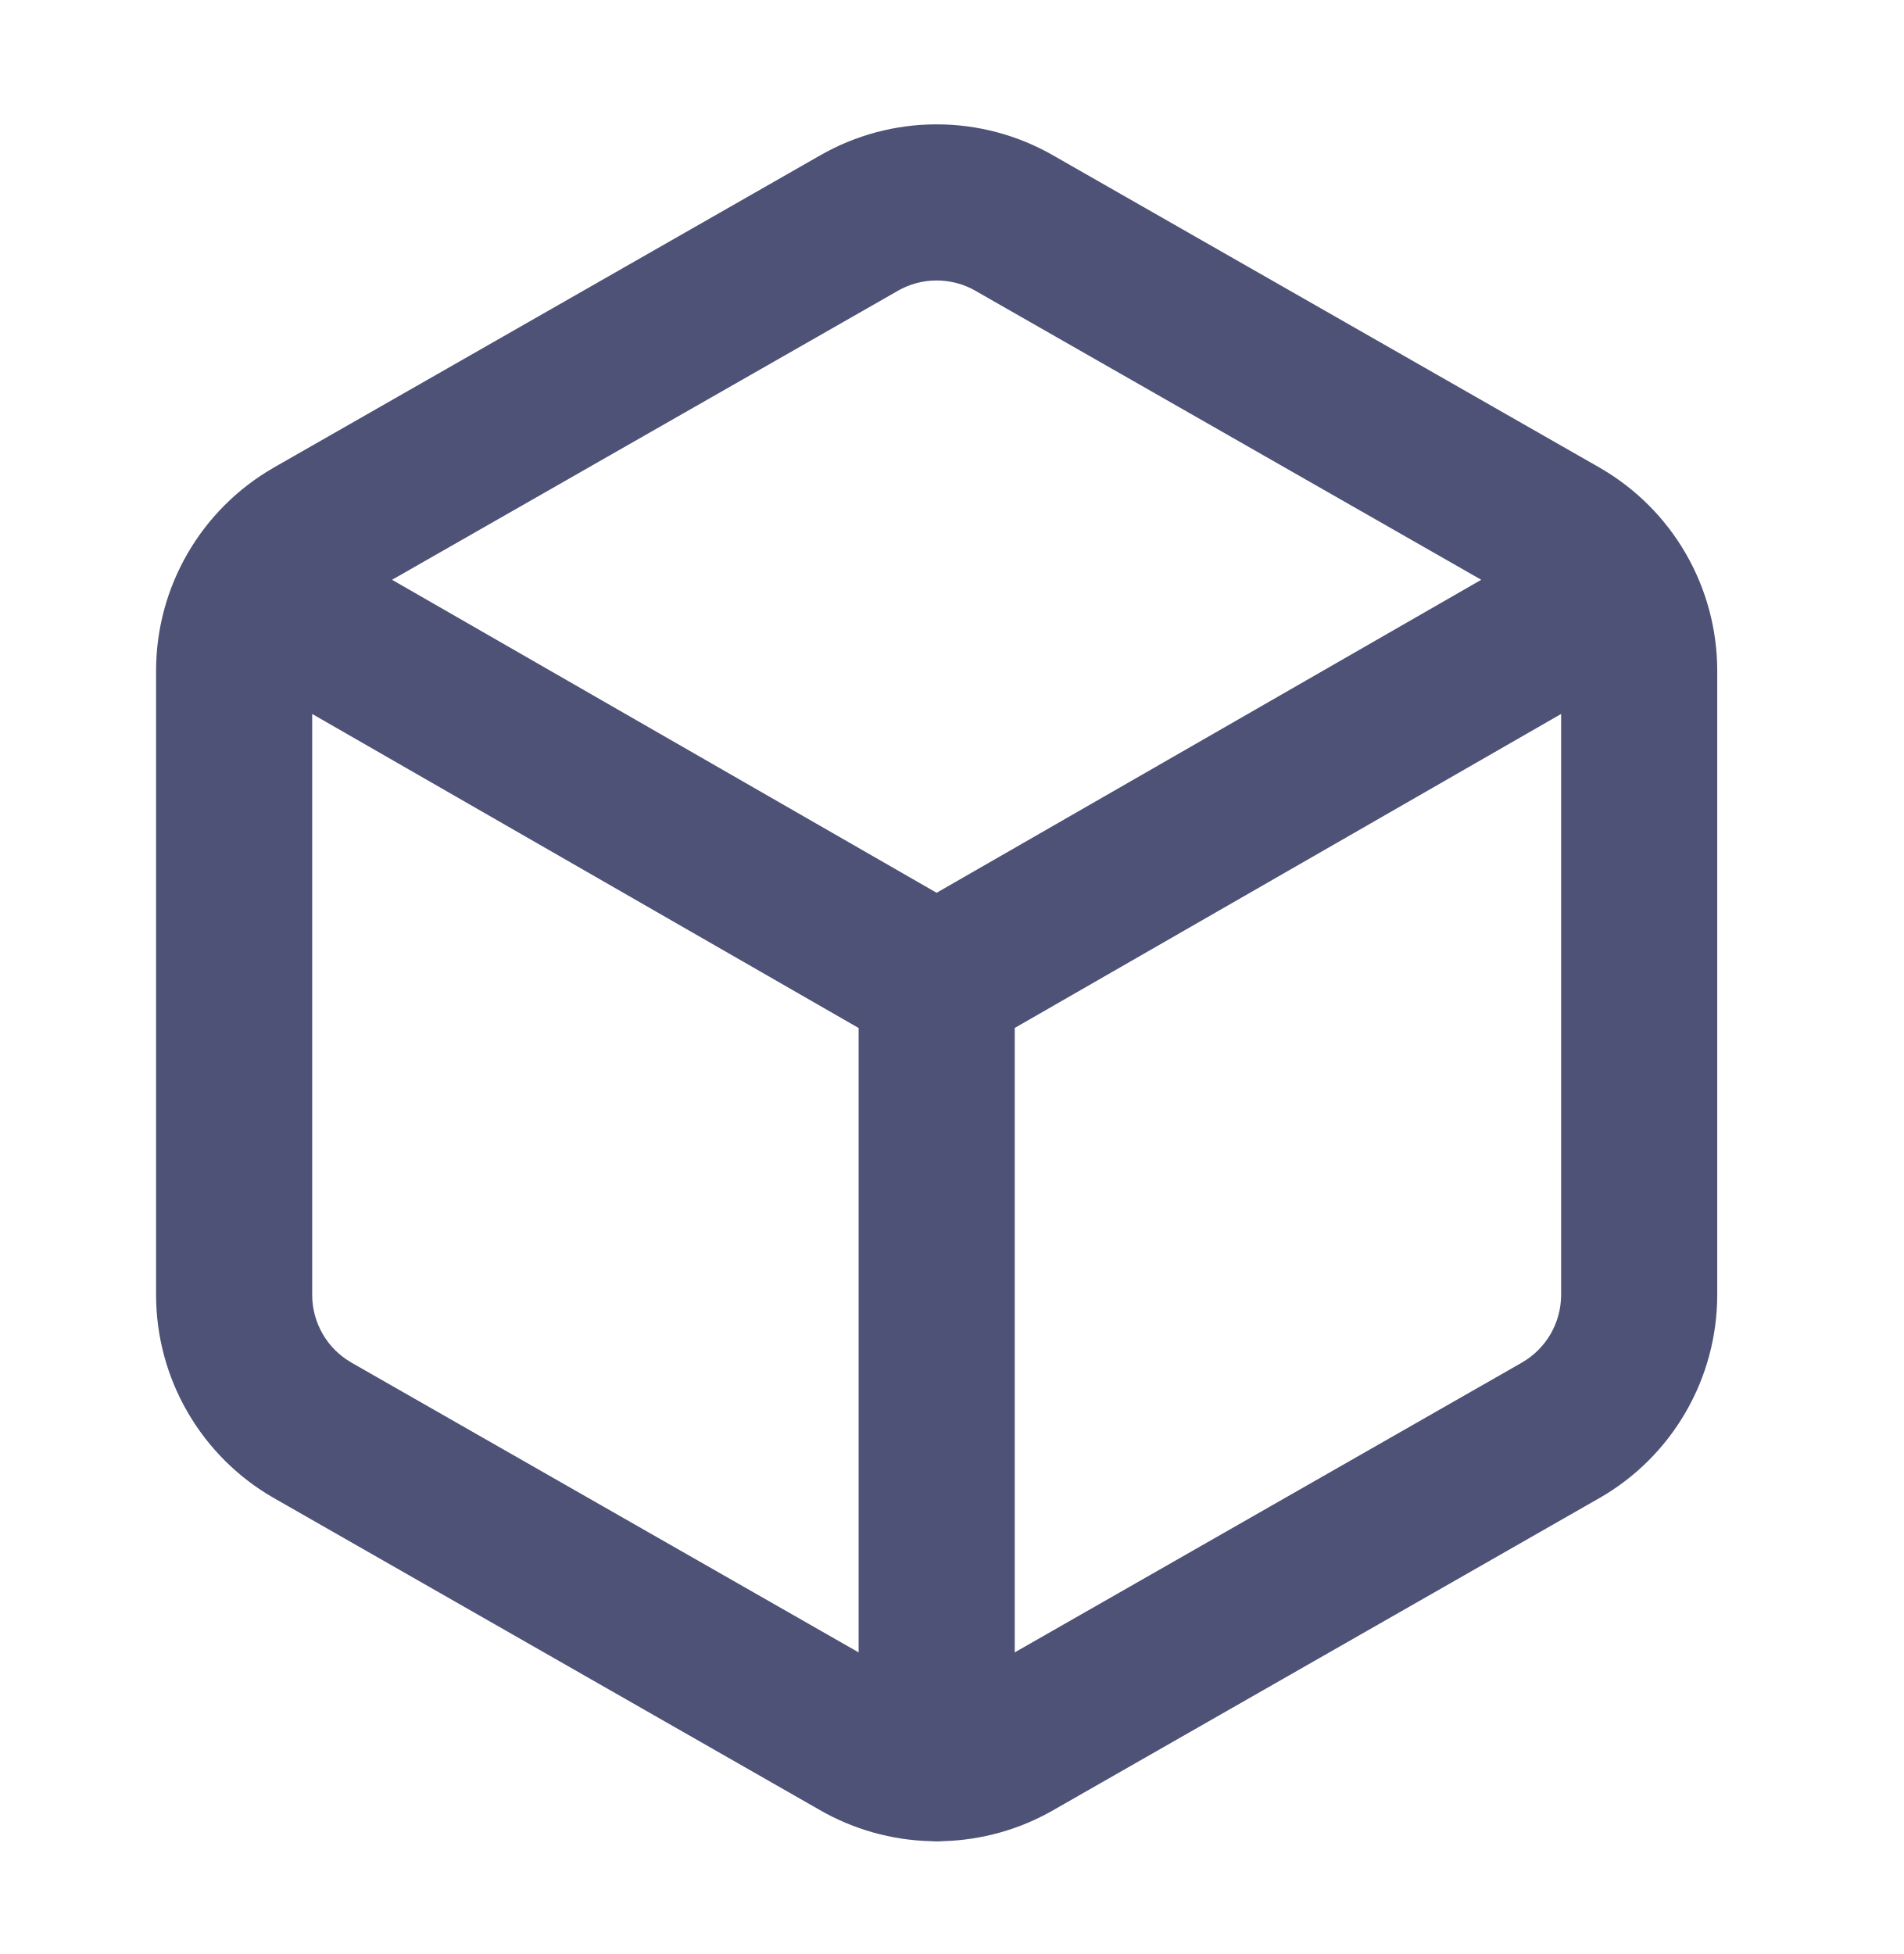
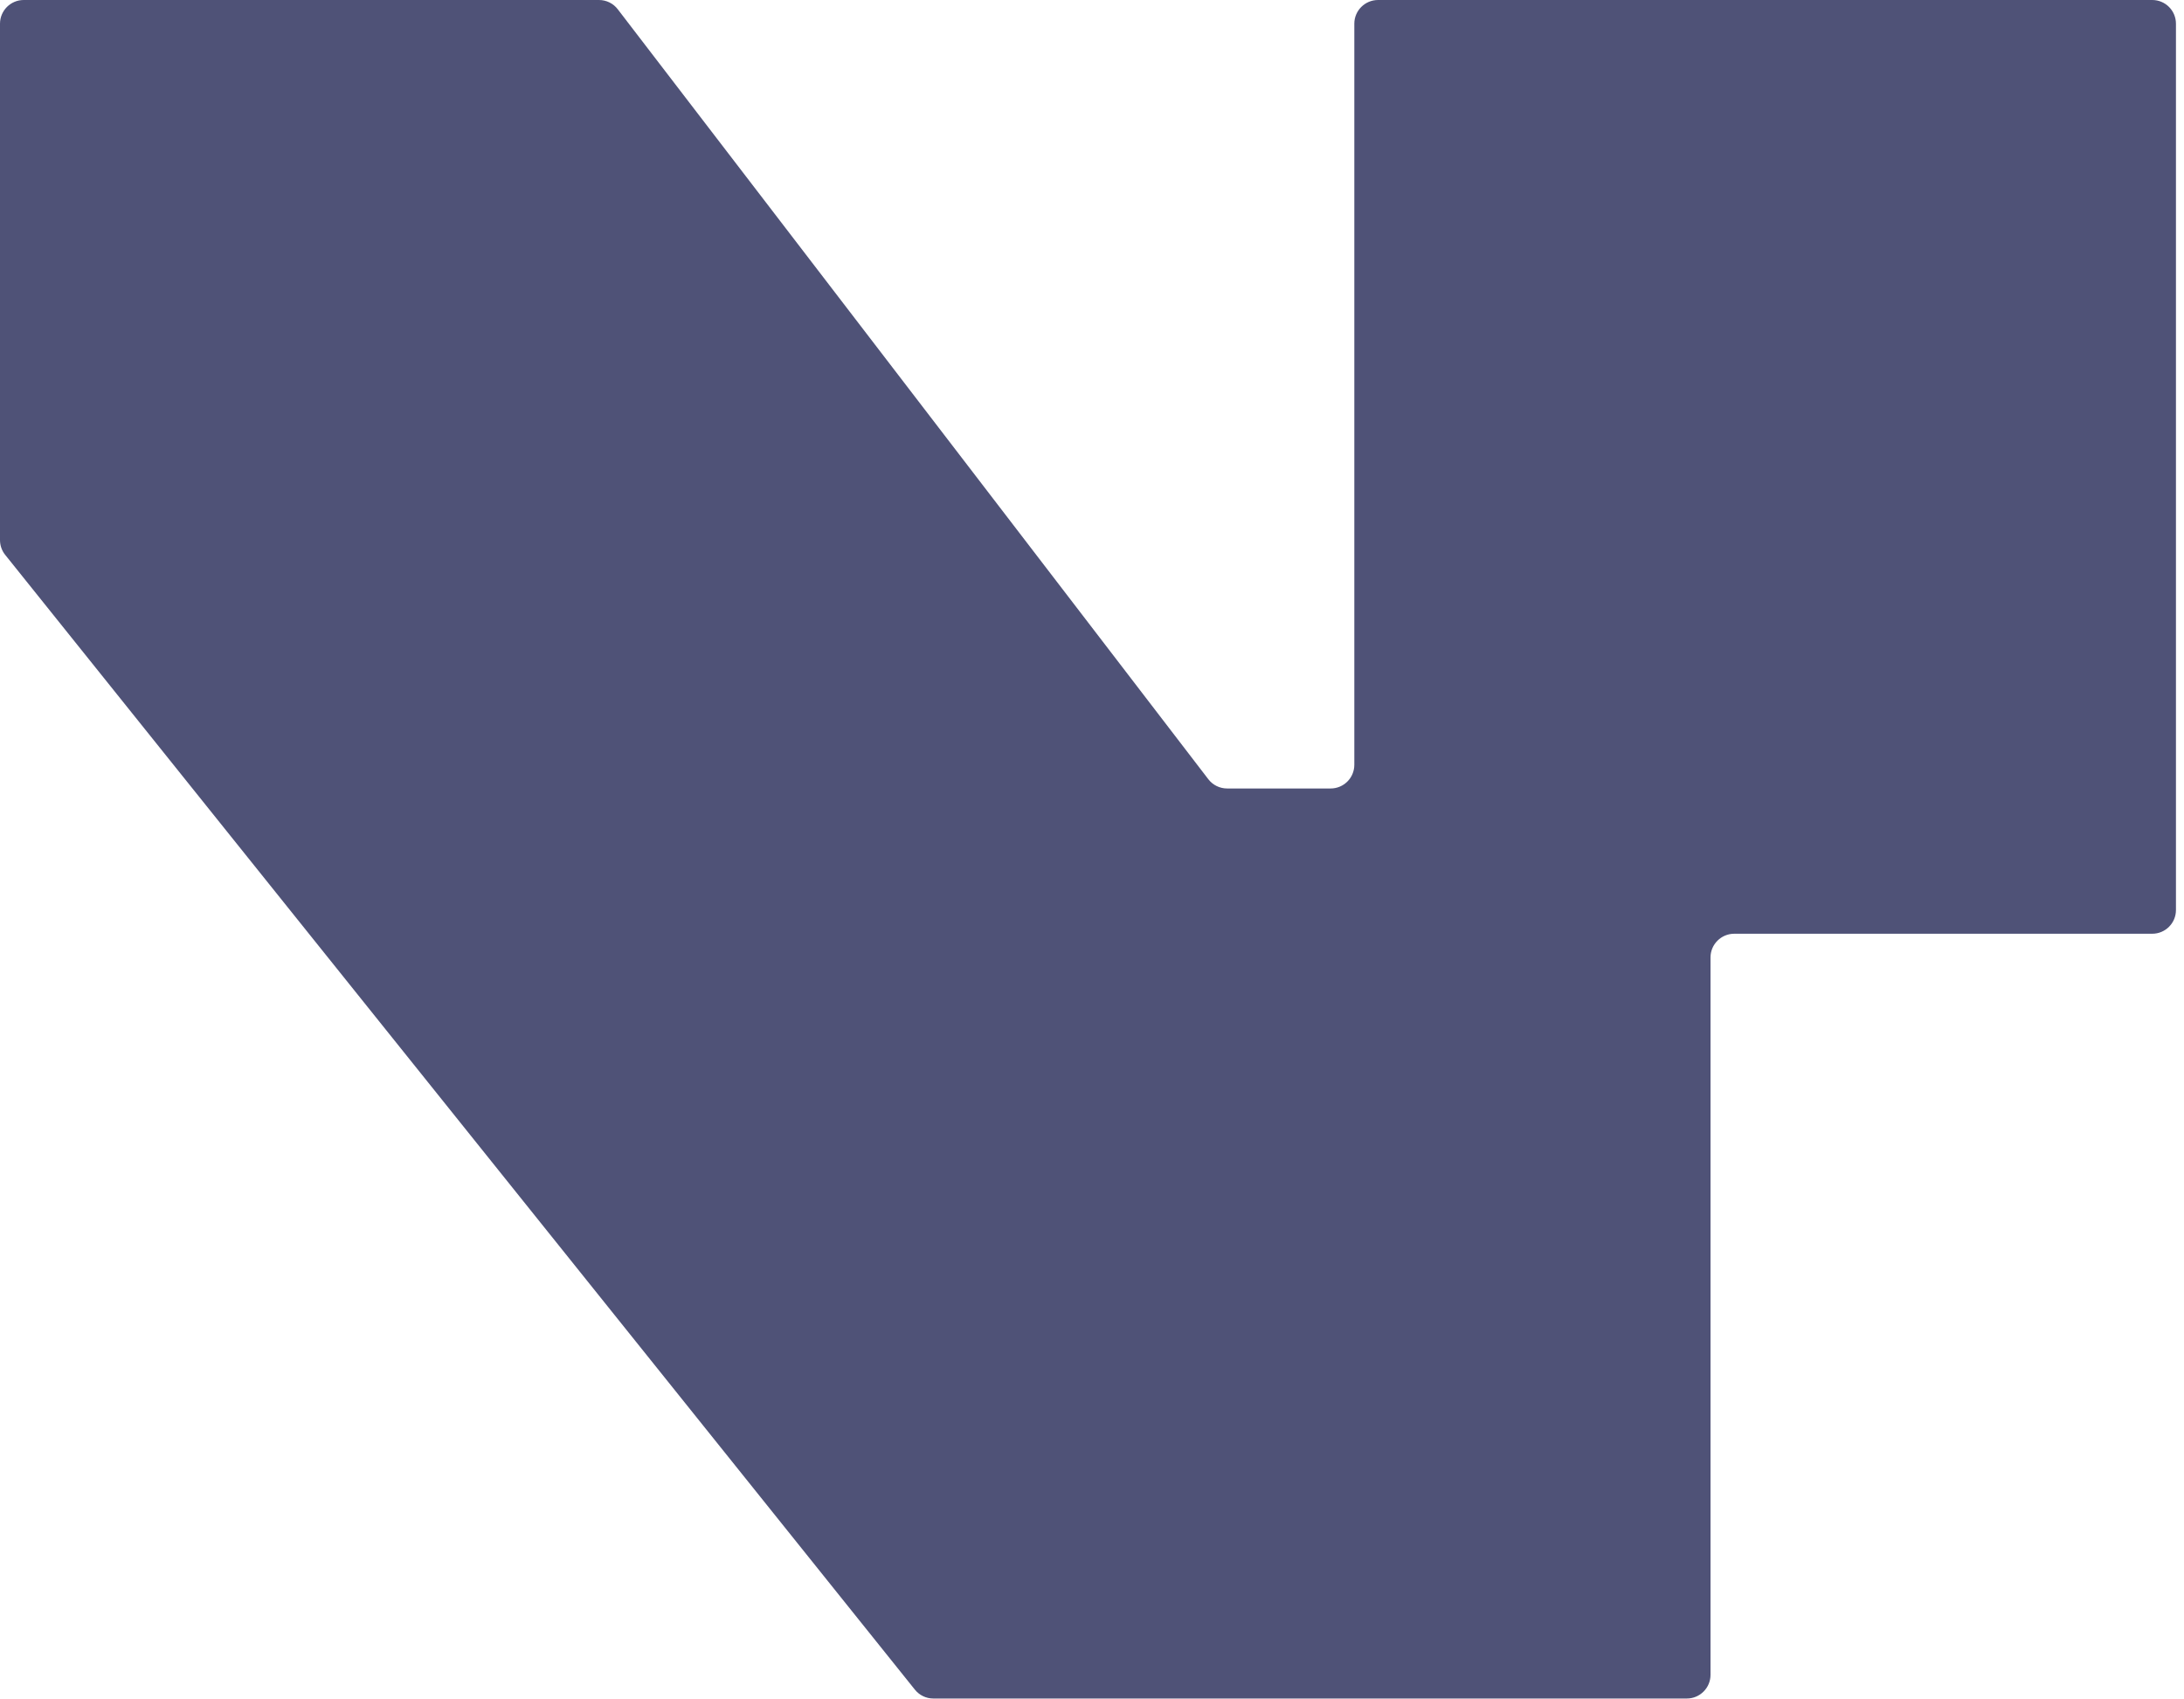
- <svg xmlns="http://www.w3.org/2000/svg" width="38" height="39" viewBox="0 0 38 39" fill="none">
-   <path fill-rule="evenodd" clip-rule="evenodd" d="M16.361 3.106C17.071 2.697 17.875 2.482 18.694 2.482C19.514 2.482 20.318 2.697 21.028 3.106L21.031 3.108L31.931 9.336L31.937 9.34L31.937 9.34C32.647 9.75 33.236 10.339 33.646 11.048C34.056 11.758 34.273 12.563 34.274 13.383V13.384V25.848V25.849C34.273 26.669 34.056 27.474 33.646 28.183C33.236 28.893 32.647 29.482 31.937 29.892L31.931 29.895L31.931 29.895L21.031 36.124L21.028 36.126C20.354 36.514 19.595 36.727 18.819 36.748C18.778 36.751 18.737 36.753 18.695 36.753C18.654 36.753 18.613 36.751 18.573 36.748C17.796 36.728 17.036 36.514 16.361 36.126L16.358 36.124L5.458 29.895L5.452 29.892C4.742 29.482 4.153 28.893 3.743 28.183C3.332 27.474 3.116 26.669 3.115 25.849V25.848V13.384V13.383C3.116 12.563 3.332 11.758 3.743 11.048C4.153 10.339 4.742 9.75 5.452 9.34L5.458 9.336L5.458 9.336L16.361 3.106ZM20.253 32.98L30.379 27.194L30.381 27.192C30.617 27.056 30.812 26.86 30.949 26.624C31.085 26.388 31.157 26.12 31.158 25.847L31.158 25.846V14.25L20.253 20.517V32.98ZM17.137 20.518V32.98L7.01 27.194L7.008 27.192C6.772 27.056 6.576 26.86 6.44 26.624C6.304 26.388 6.231 26.12 6.231 25.847V14.25L17.137 20.518ZM18.694 5.598C18.421 5.598 18.152 5.67 17.916 5.806L17.91 5.81L17.91 5.81L7.825 11.572L18.694 17.819L29.564 11.572L19.479 5.81L19.473 5.807L19.473 5.806C19.237 5.67 18.968 5.598 18.694 5.598Z" fill="#4F5277" />
+ <svg xmlns="http://www.w3.org/2000/svg" width="54" height="42" viewBox="0 0 54 42" fill="none">
+   <path d="M0 13.354V0.586C0 0.263 0.263 0 0.586 0H14.81C14.993 0 15.165 0.085 15.275 0.23L29.876 19.268C29.987 19.413 30.159 19.497 30.342 19.497H32.9C33.224 19.497 33.486 19.235 33.486 18.911V5.108V0.586C33.486 0.263 33.749 0 34.073 0H53.215C53.539 0 53.801 0.263 53.801 0.586V22.503C53.801 22.826 53.539 23.089 53.215 23.089H42.88C42.556 23.089 42.293 23.352 42.293 23.675V36.576V41.414C42.293 41.737 42.031 42 41.707 42H23.077C22.899 42 22.731 41.919 22.62 41.78L0.129 13.721C0.045 13.617 0 13.488 0 13.354Z" fill="#4F5277" />
</svg>
